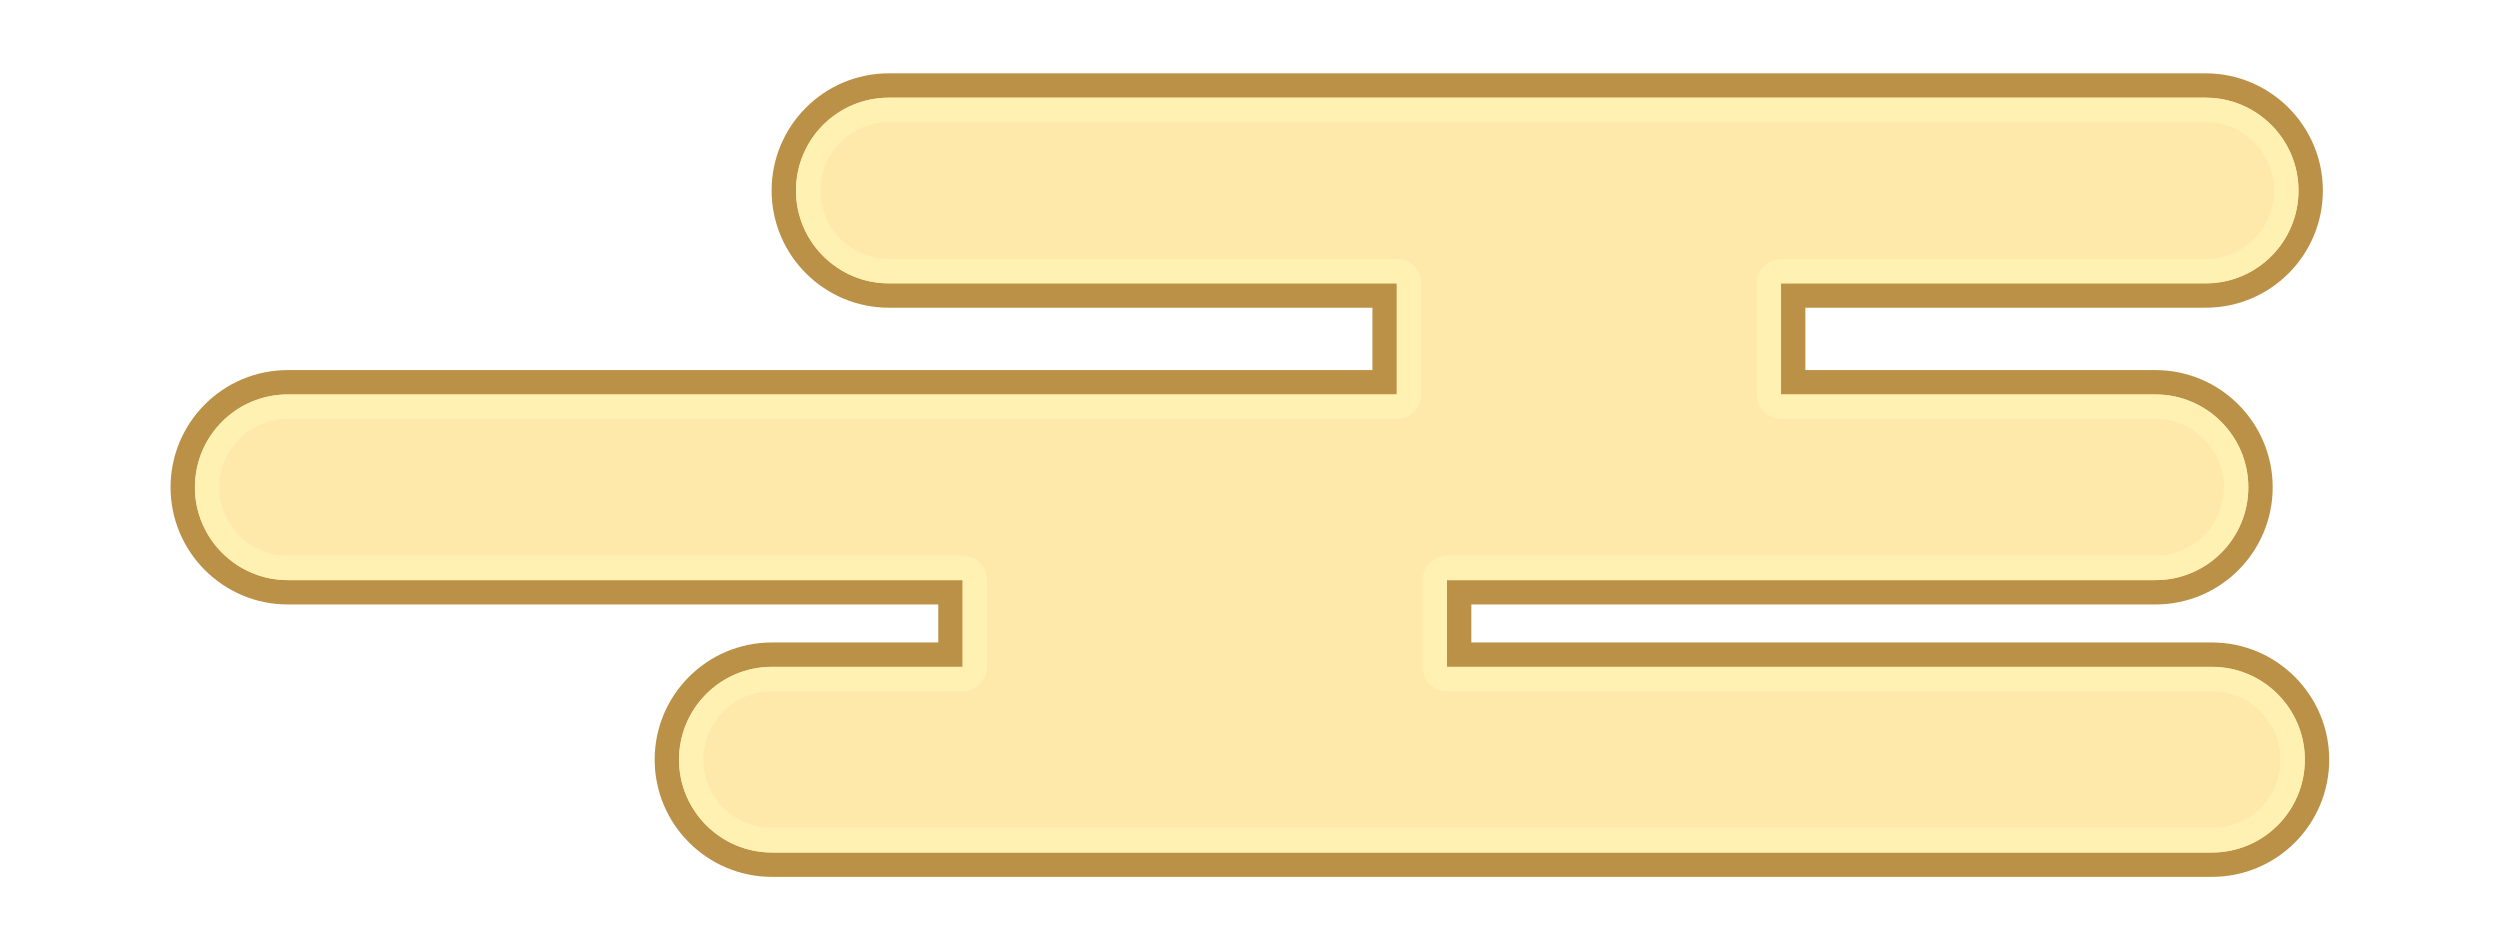
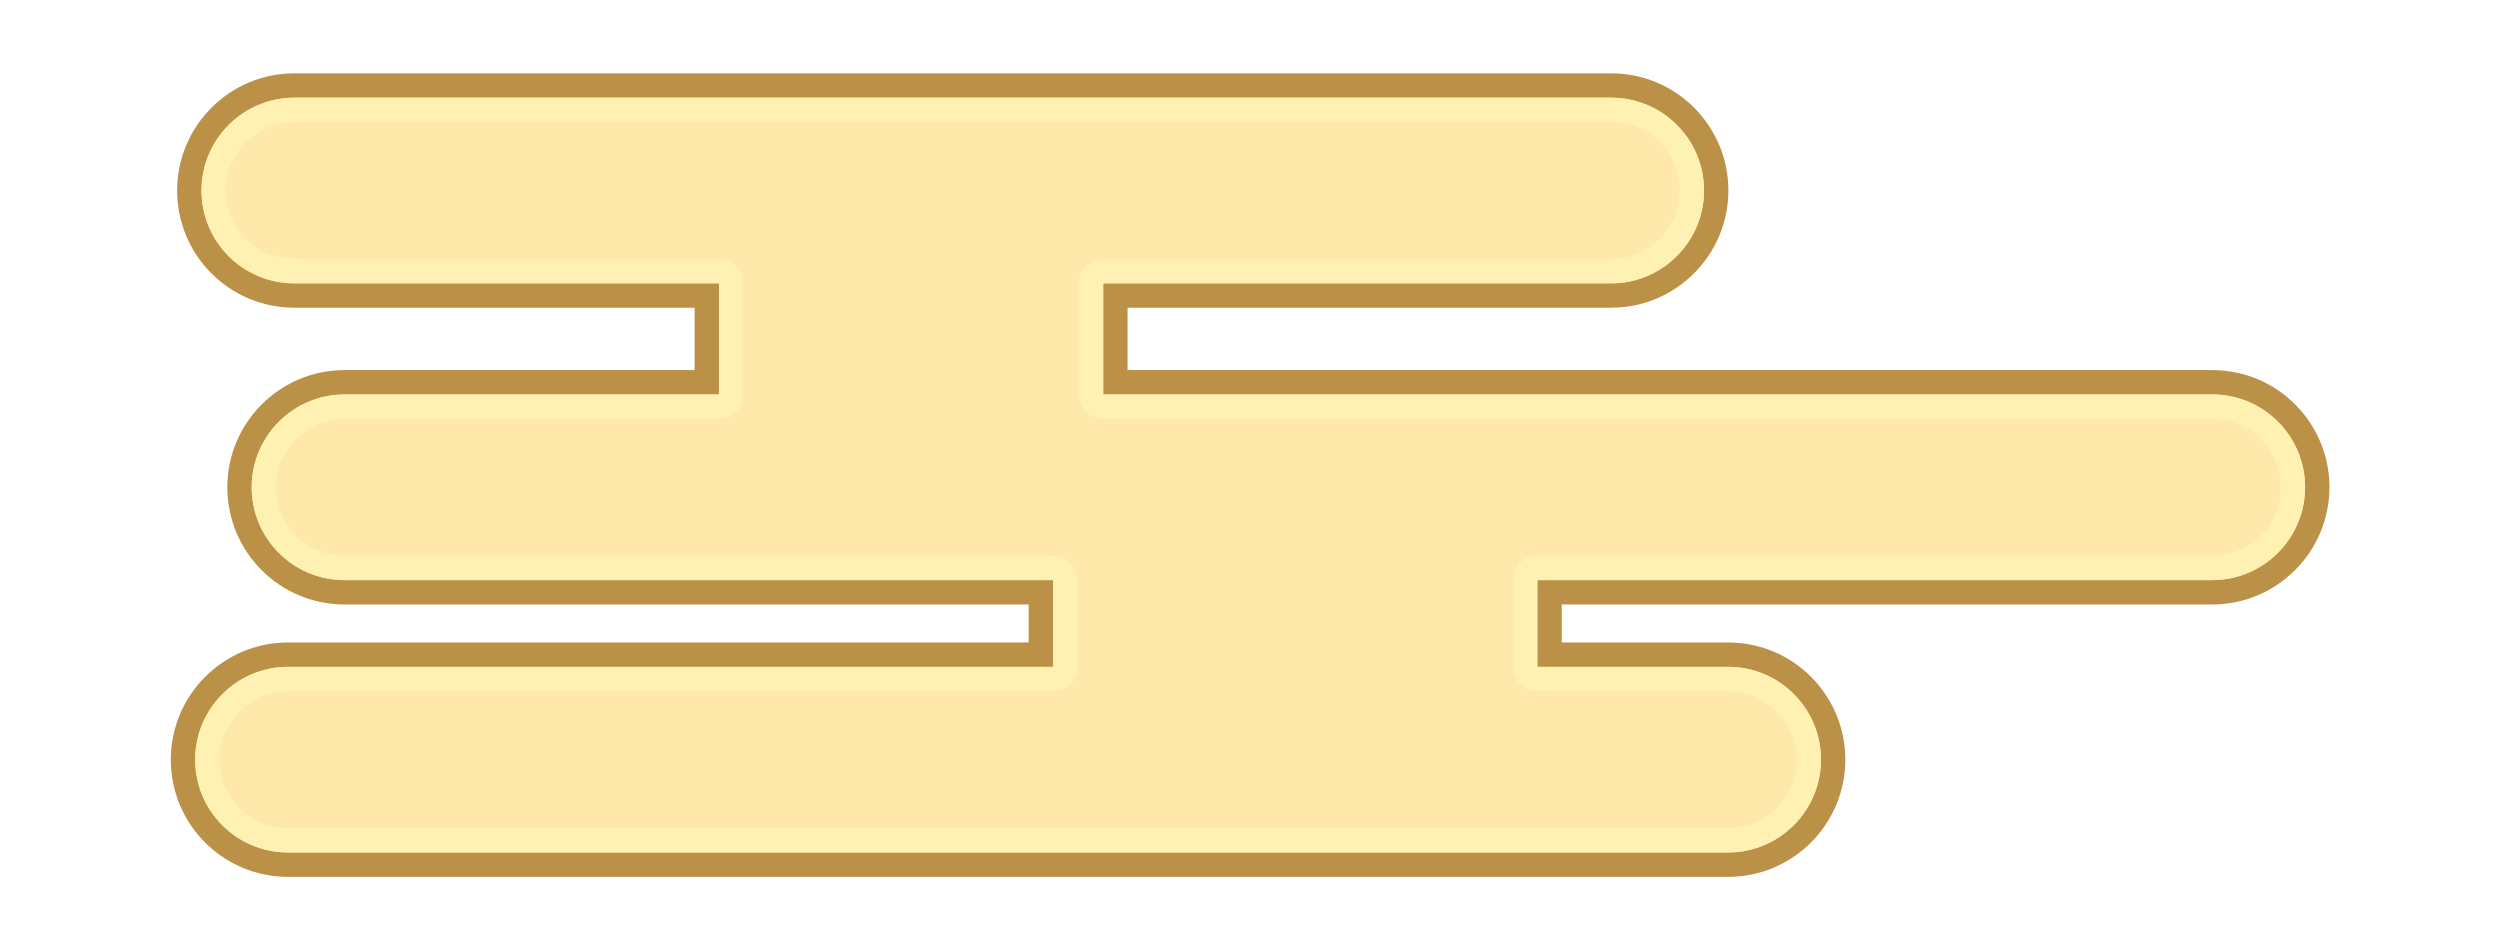
<svg xmlns="http://www.w3.org/2000/svg" id="cloud-n-right" version="1.1" viewBox="-8 -4 102.61 39">
  <defs>
    <path id="cloud-n-right-shape" d="M82.8,23.37h-31.41v-3.56h29.08c2.11,0,3.81-1.71,3.81-3.81s-1.71-3.81-3.81-3.81h-15.37v-4.56h17.43c2.11,0,3.81-1.71,3.81-3.81s-1.71-3.81-3.81-3.81H28.48c-2.11,0-3.81,1.71-3.81,3.81s1.71,3.81,3.81,3.81h20.85v4.56H3.81c-2.11,0-3.81,1.71-3.81,3.81s1.71,3.81,3.81,3.81h27.7v3.56h-7.83c-2.11,0-3.81,1.71-3.81,3.81s1.71,3.81,3.81,3.81h59.11c2.11,0,3.81-1.71,3.81-3.81s-1.71-3.81-3.81-3.81Z" />
    <clipPath id="cloud-n-right-clip">
      <use href="#cloud-n-right-shape" />
    </clipPath>
    <style>
      #cloud-n-right .outer-stroke {
        fill: none;
        stroke: #bb9147;
        stroke-width: 2;
        stroke-linejoin: round;
        stroke-linecap: round;
        vector-effect: non-scaling-stroke;
      }

      #cloud-n-right .fill-shape {
        fill: #ffe9aa;
      }

      #cloud-n-right .inner-stroke {
        fill: none;
        stroke: #fff1b2;
        stroke-width: 2;
        stroke-linejoin: round;
        stroke-linecap: round;
        vector-effect: non-scaling-stroke;
      }

      #cloud-n-right .cloud-drift {
        animation: cloudDriftNRight 13.4s ease-in-out -5.6s infinite;
        will-change: transform;
      }

      @keyframes cloudDriftNRight {
        0% { transform: translateX(1.9px); }
        41% { transform: translateX(-4.2px); }
        76% { transform: translateX(3.5px); }
        100% { transform: translateX(1.9px); }
      }
    </style>
  </defs>
-   <g class="cloud-drift">
-     <use href="#cloud-n-right-shape" class="outer-stroke" />
-     <use href="#cloud-n-right-shape" class="fill-shape" />
-     <g clip-path="url(#cloud-n-right-clip)">
-       <use href="#cloud-n-right-shape" class="inner-stroke" />
+   <g transform="translate(86.61 0) scale(-1 1)">
+     <g class="cloud-drift">
+       <use href="#cloud-n-right-shape" class="outer-stroke" />
+       <use href="#cloud-n-right-shape" class="fill-shape" />
+       <g clip-path="url(#cloud-n-right-clip)">
+         <use href="#cloud-n-right-shape" class="inner-stroke" />
+       </g>
    </g>
  </g>
</svg>
